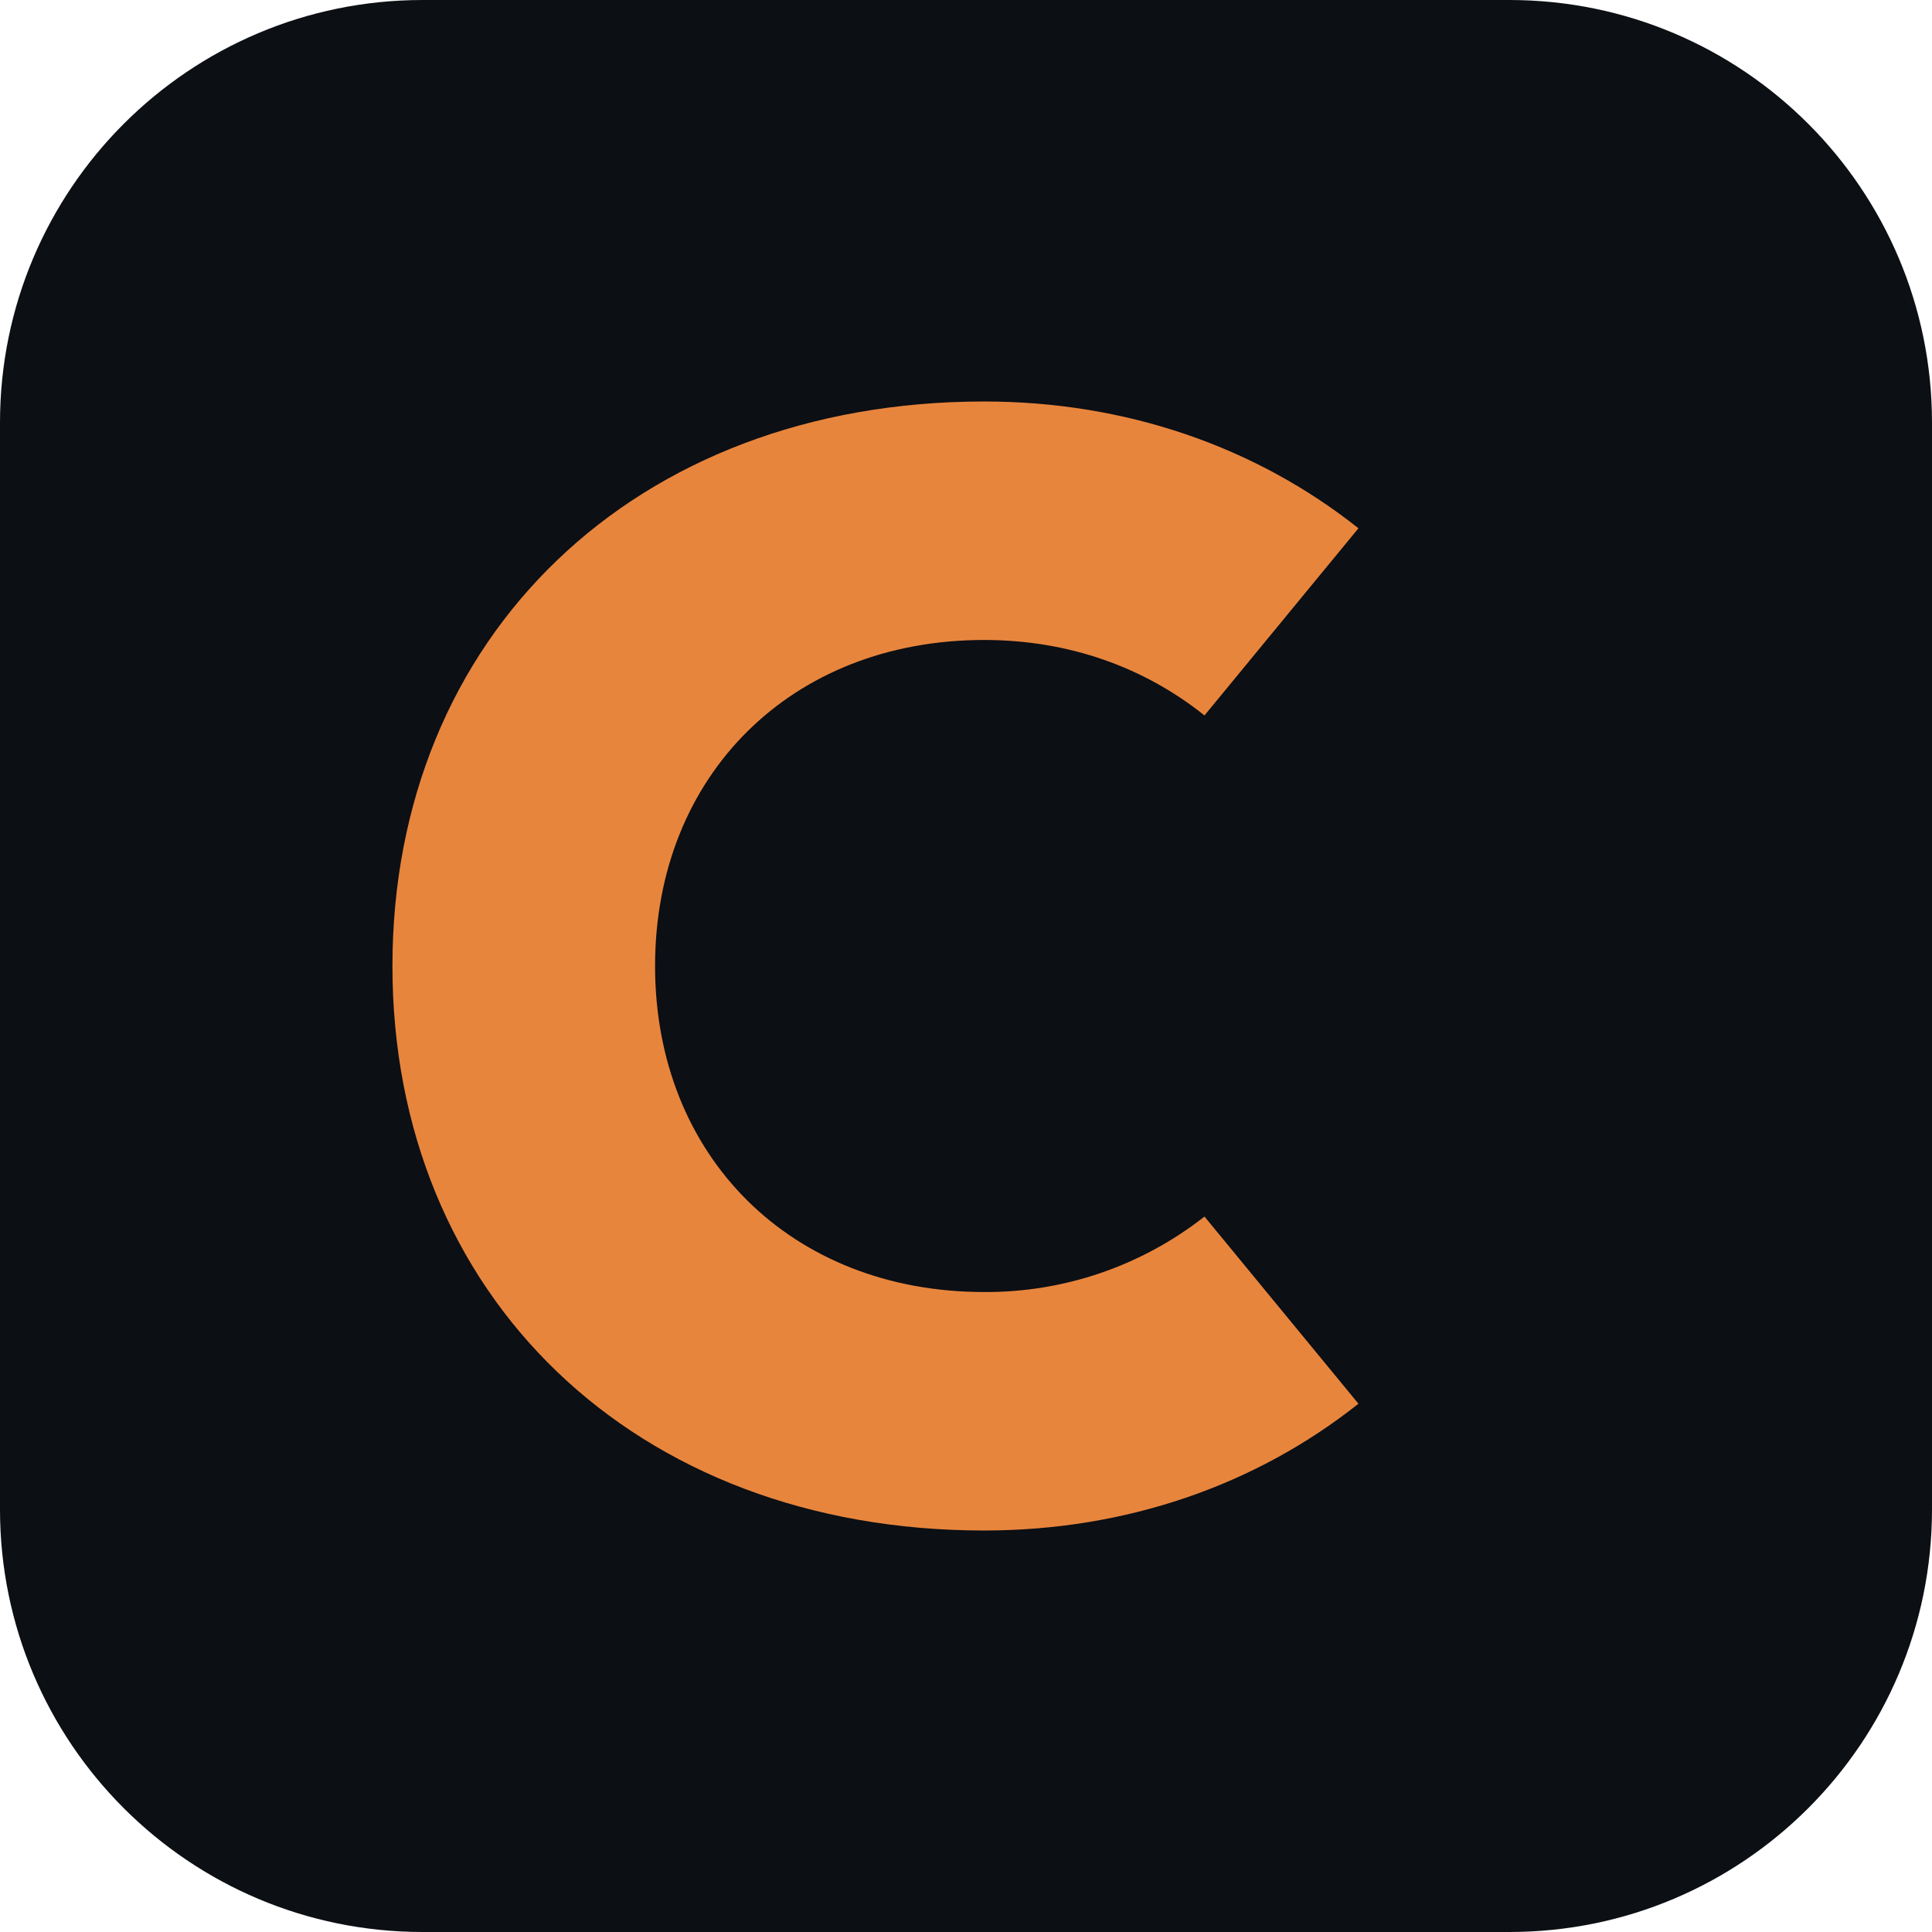
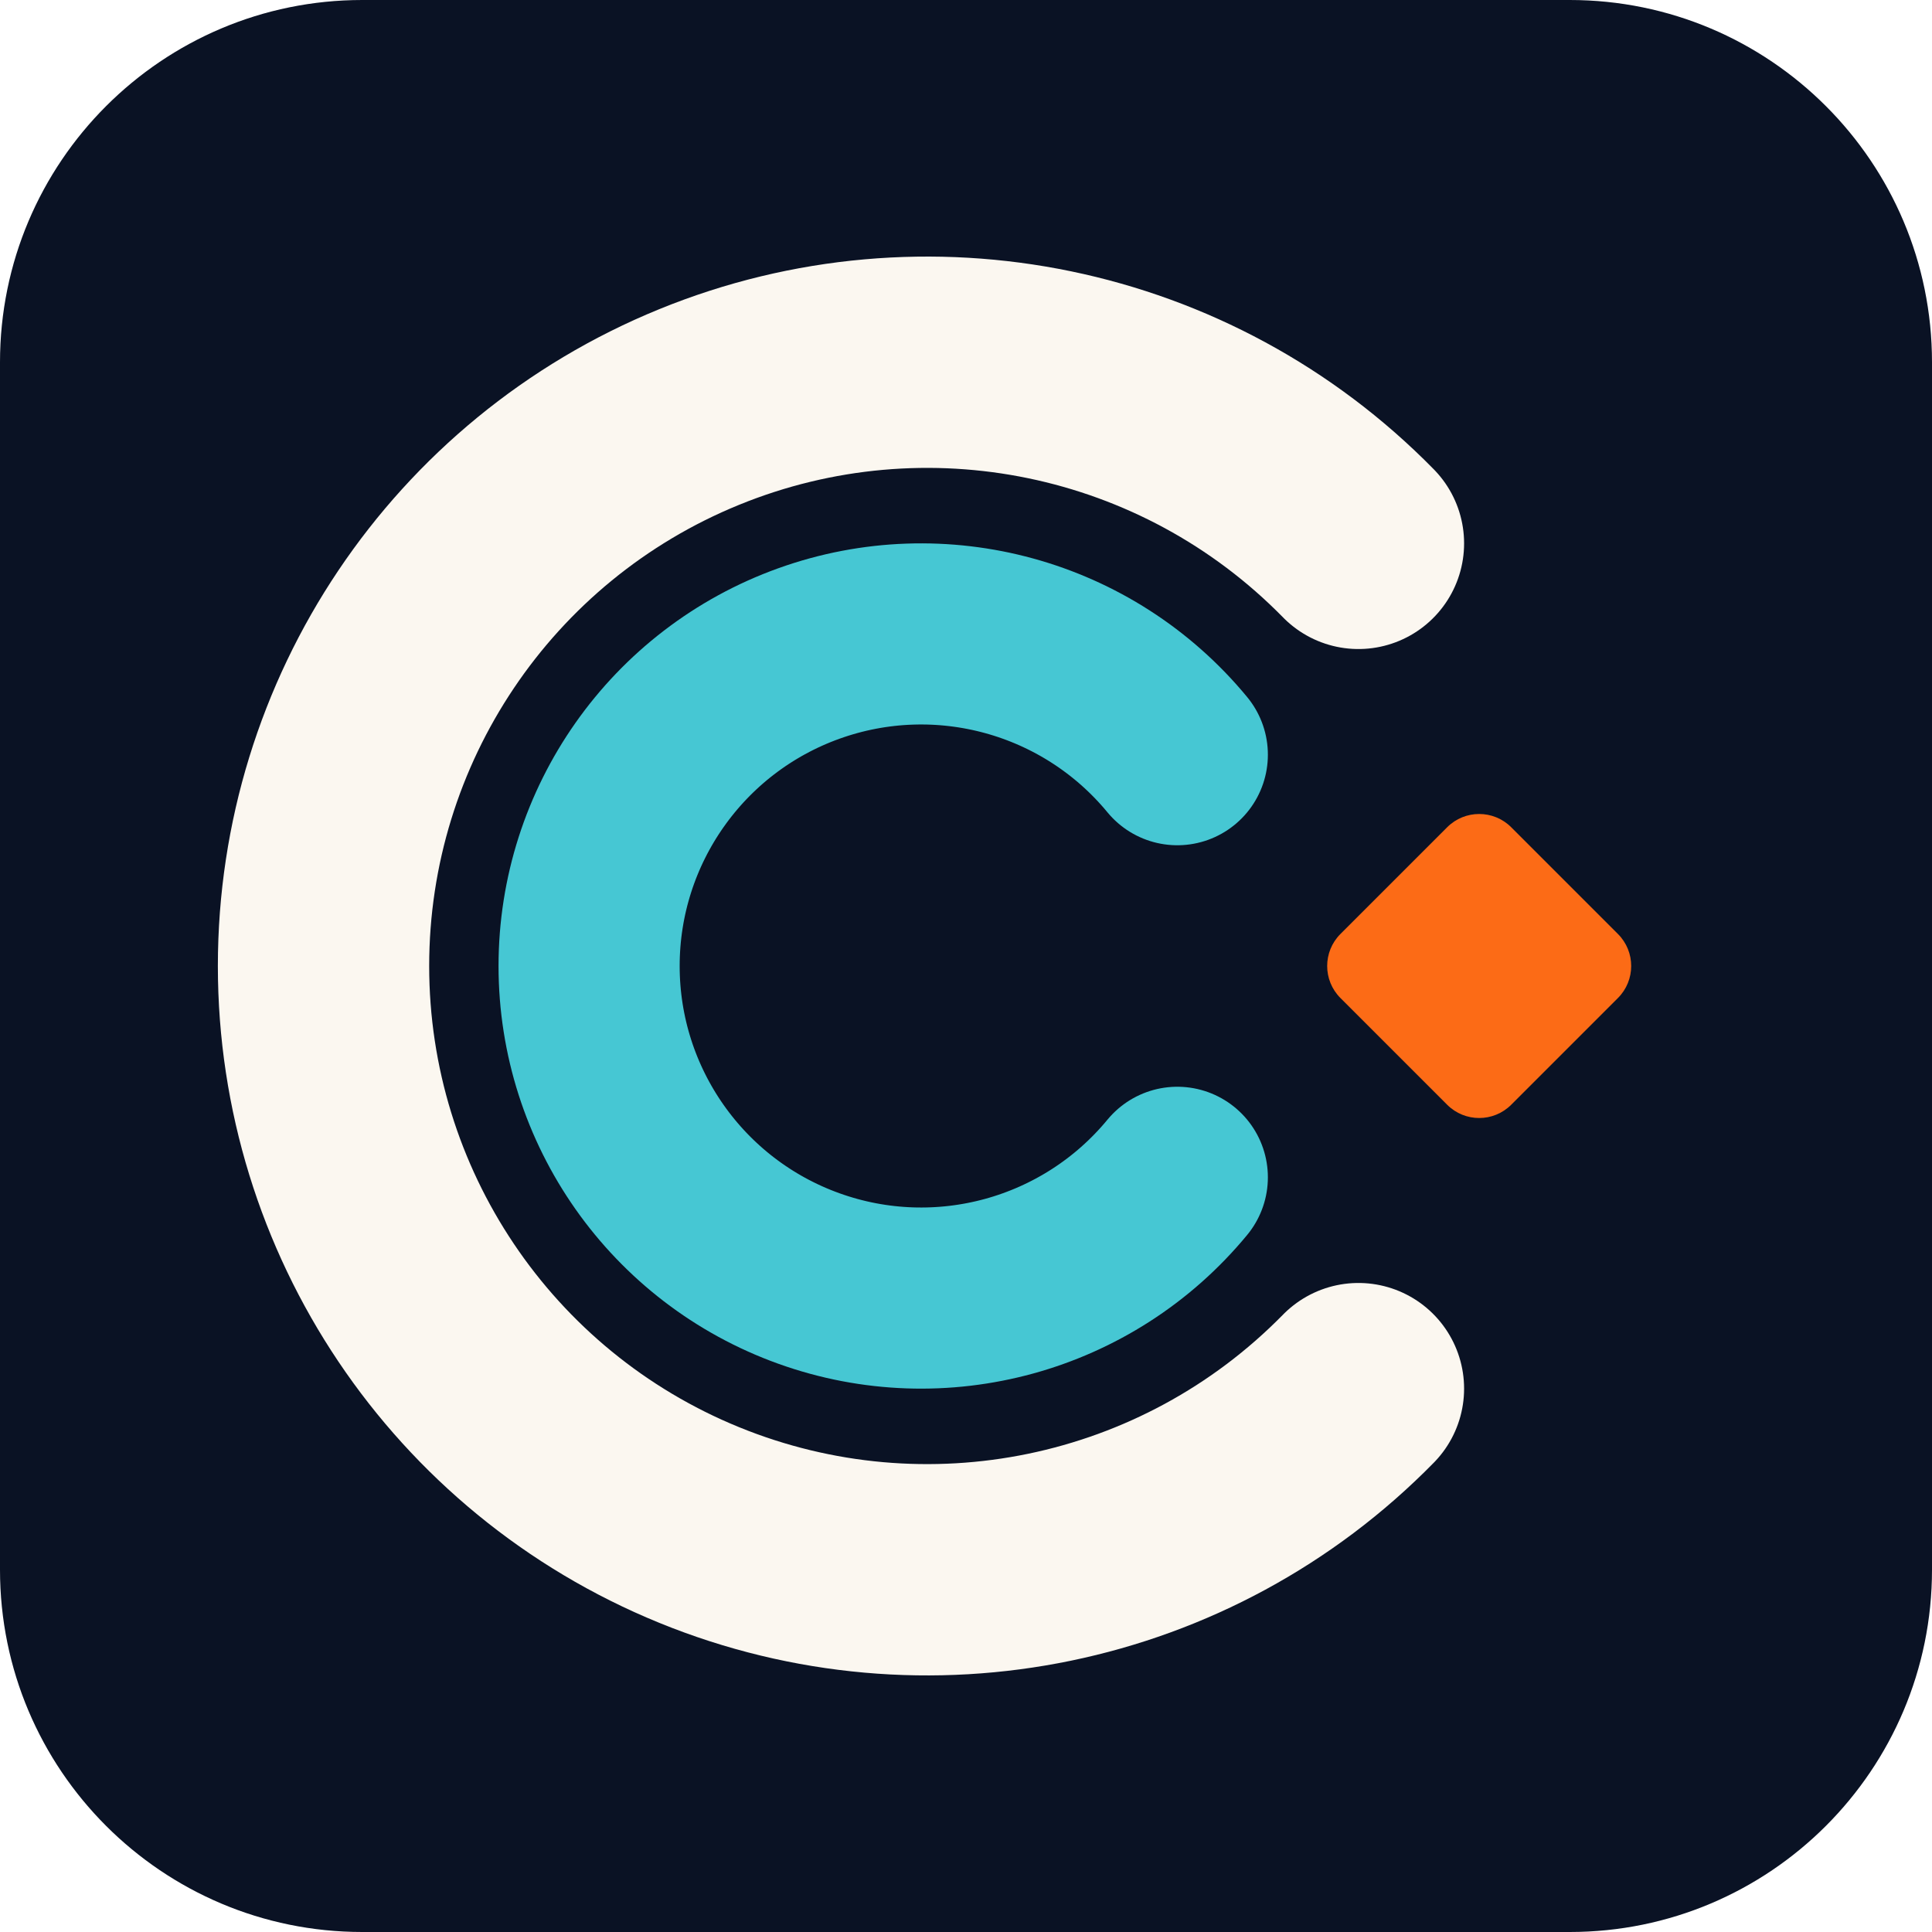
<svg xmlns="http://www.w3.org/2000/svg" viewBox="0 0 64 64" role="img" aria-label="Conary">
-   <rect width="64" height="64" rx="14" fill="#0c0f14" />
-   <path d="M45 17.5c-3.4-2.7-7.7-4.2-12.4-4.2C21 13.3 13 21.1 13 32s8 18.7 19.6 18.7c4.7 0 9-1.5 12.4-4.2l-5.1-6.2a11.7 11.7 0 0 1-7.3 2.5c-6.4 0-10.9-4.5-10.9-10.8s4.5-10.8 10.9-10.8c2.8 0 5.3.9 7.3 2.5z" fill="#e8853d" />
+   <rect width="64" height="64" rx="12" fill="#0A1224" />
+   <path d="M 45 18 A 20 20 0 1 0 45 46" fill="none" stroke="#FBF7F0" stroke-width="7" stroke-linecap="round" />
+   <path d="M 39 25 A 11 11 0 1 0 39 39" fill="none" stroke="#46C7D3" stroke-width="6" stroke-linecap="round" />
+   <rect x="45" y="28" width="8" height="8" rx="1.5" fill="#FC6B16" transform="rotate(45 49 32)" />
</svg>
